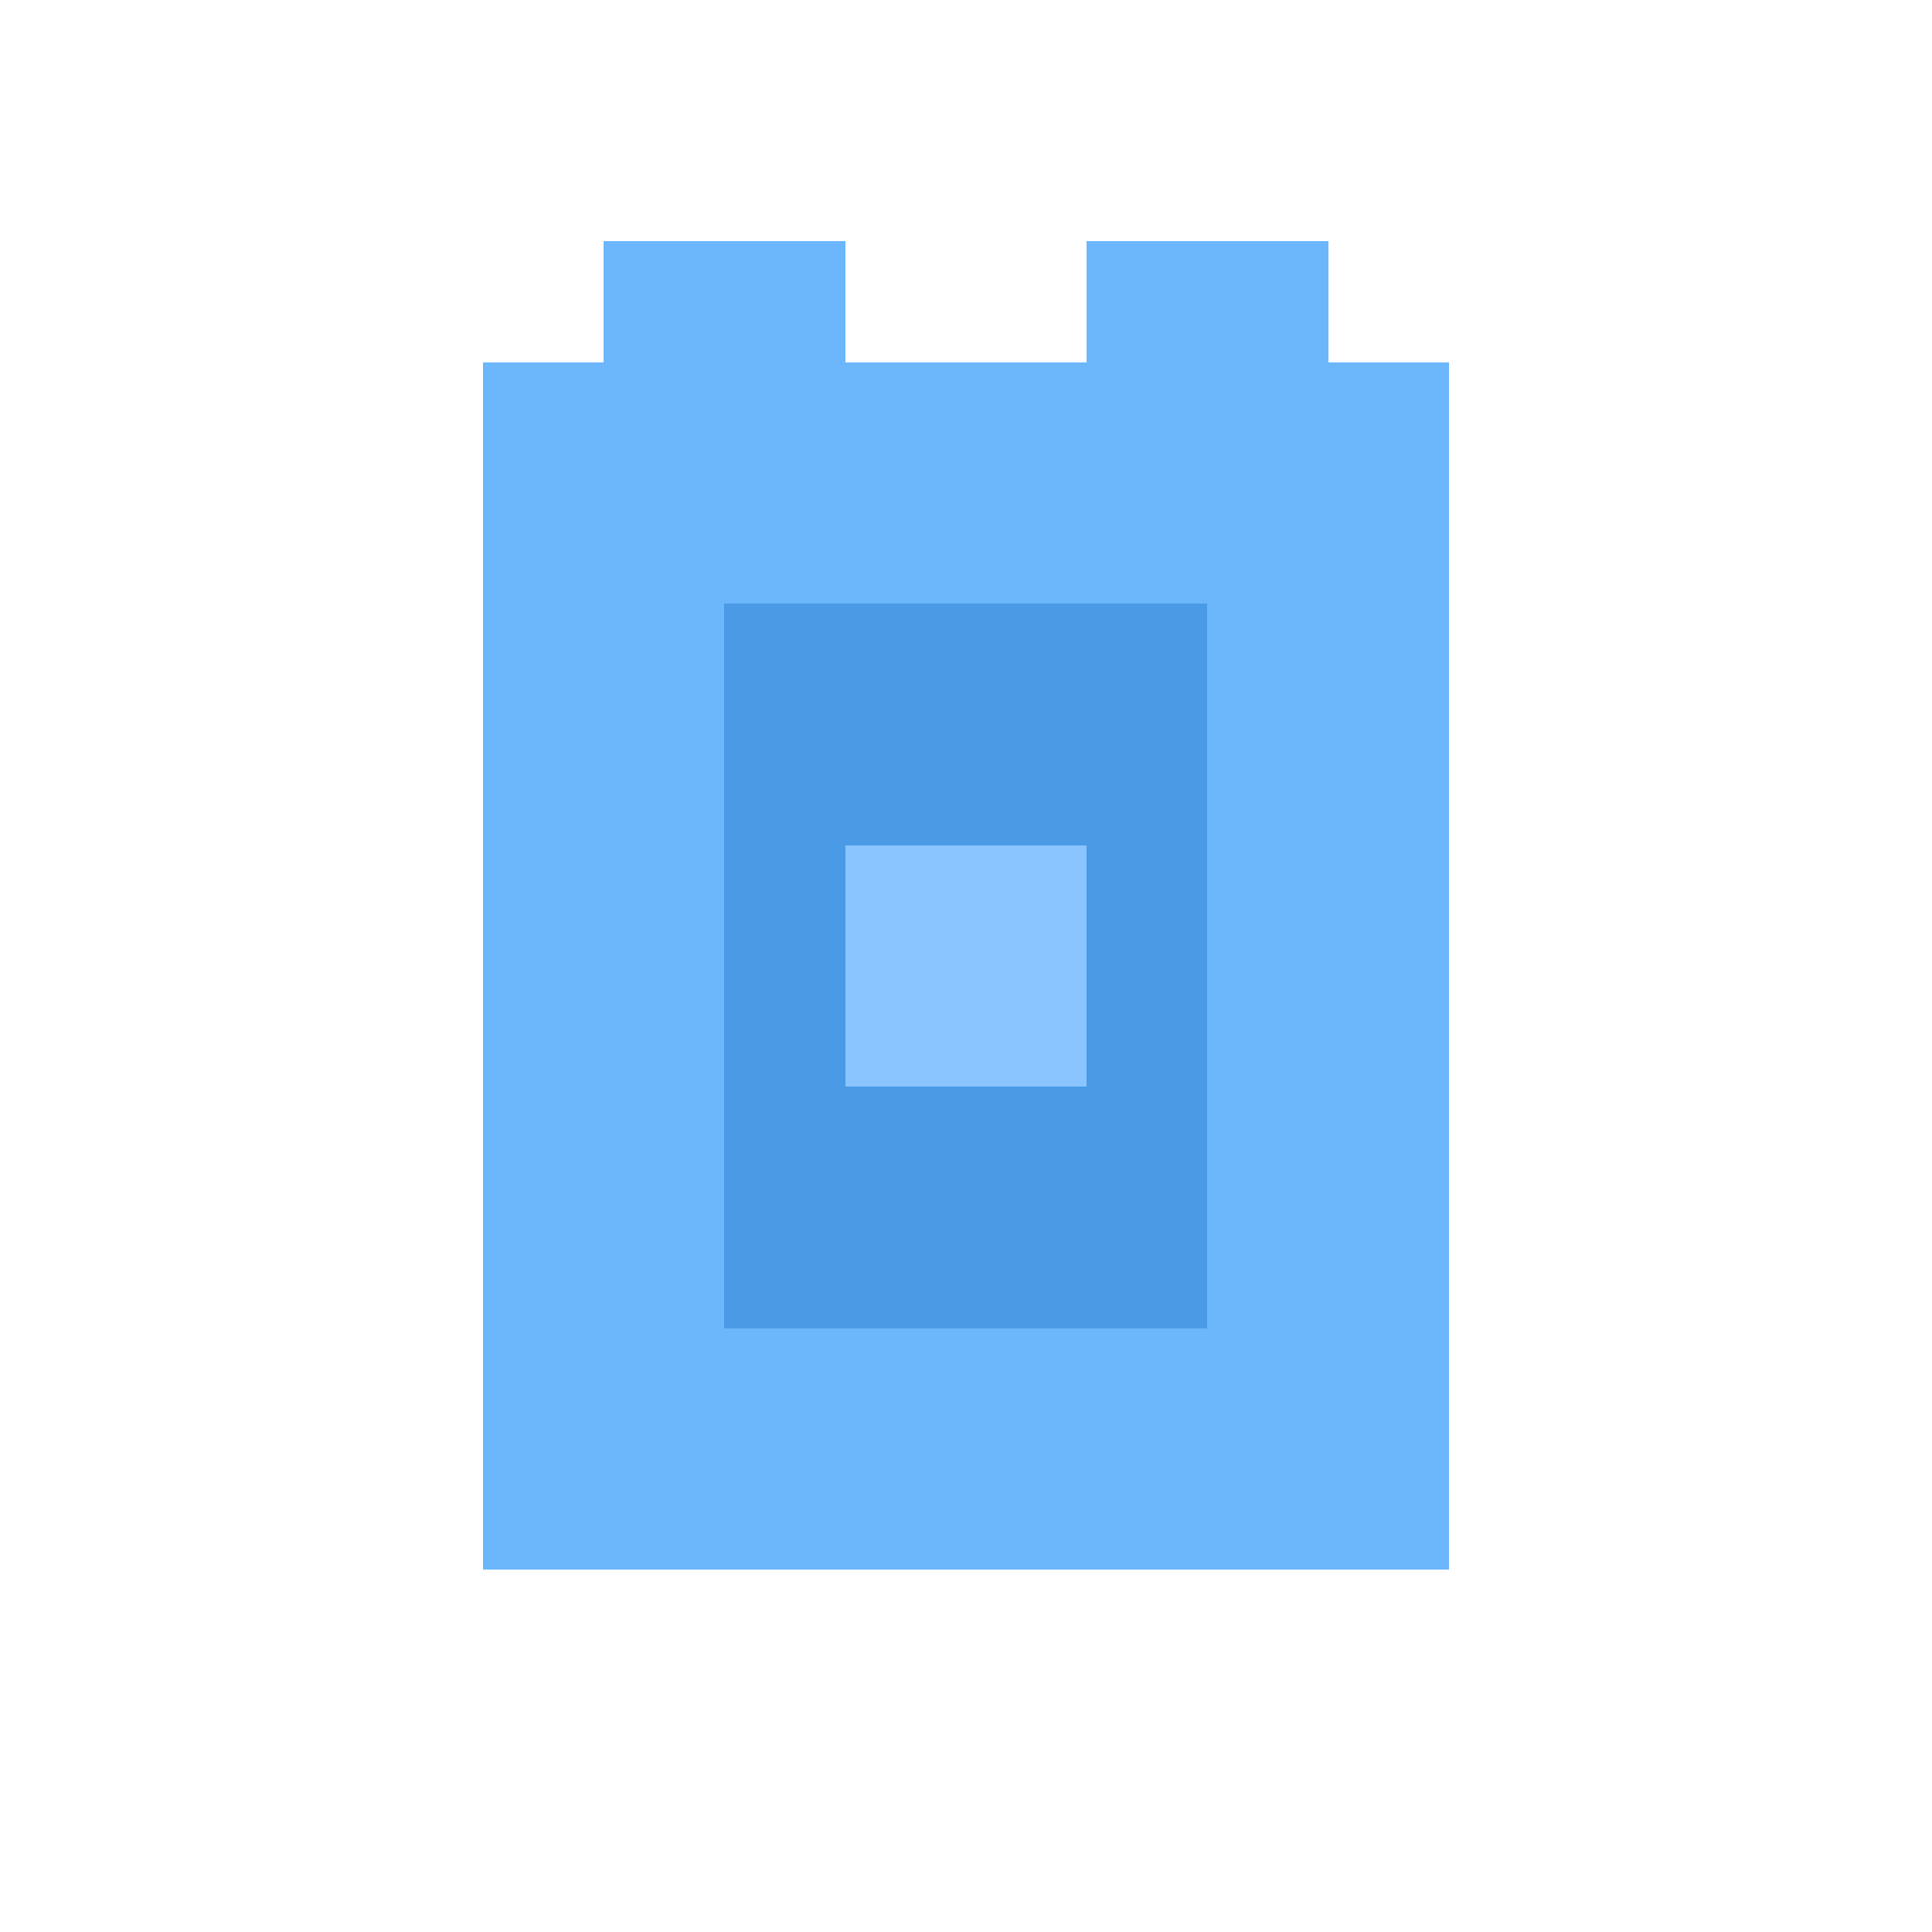
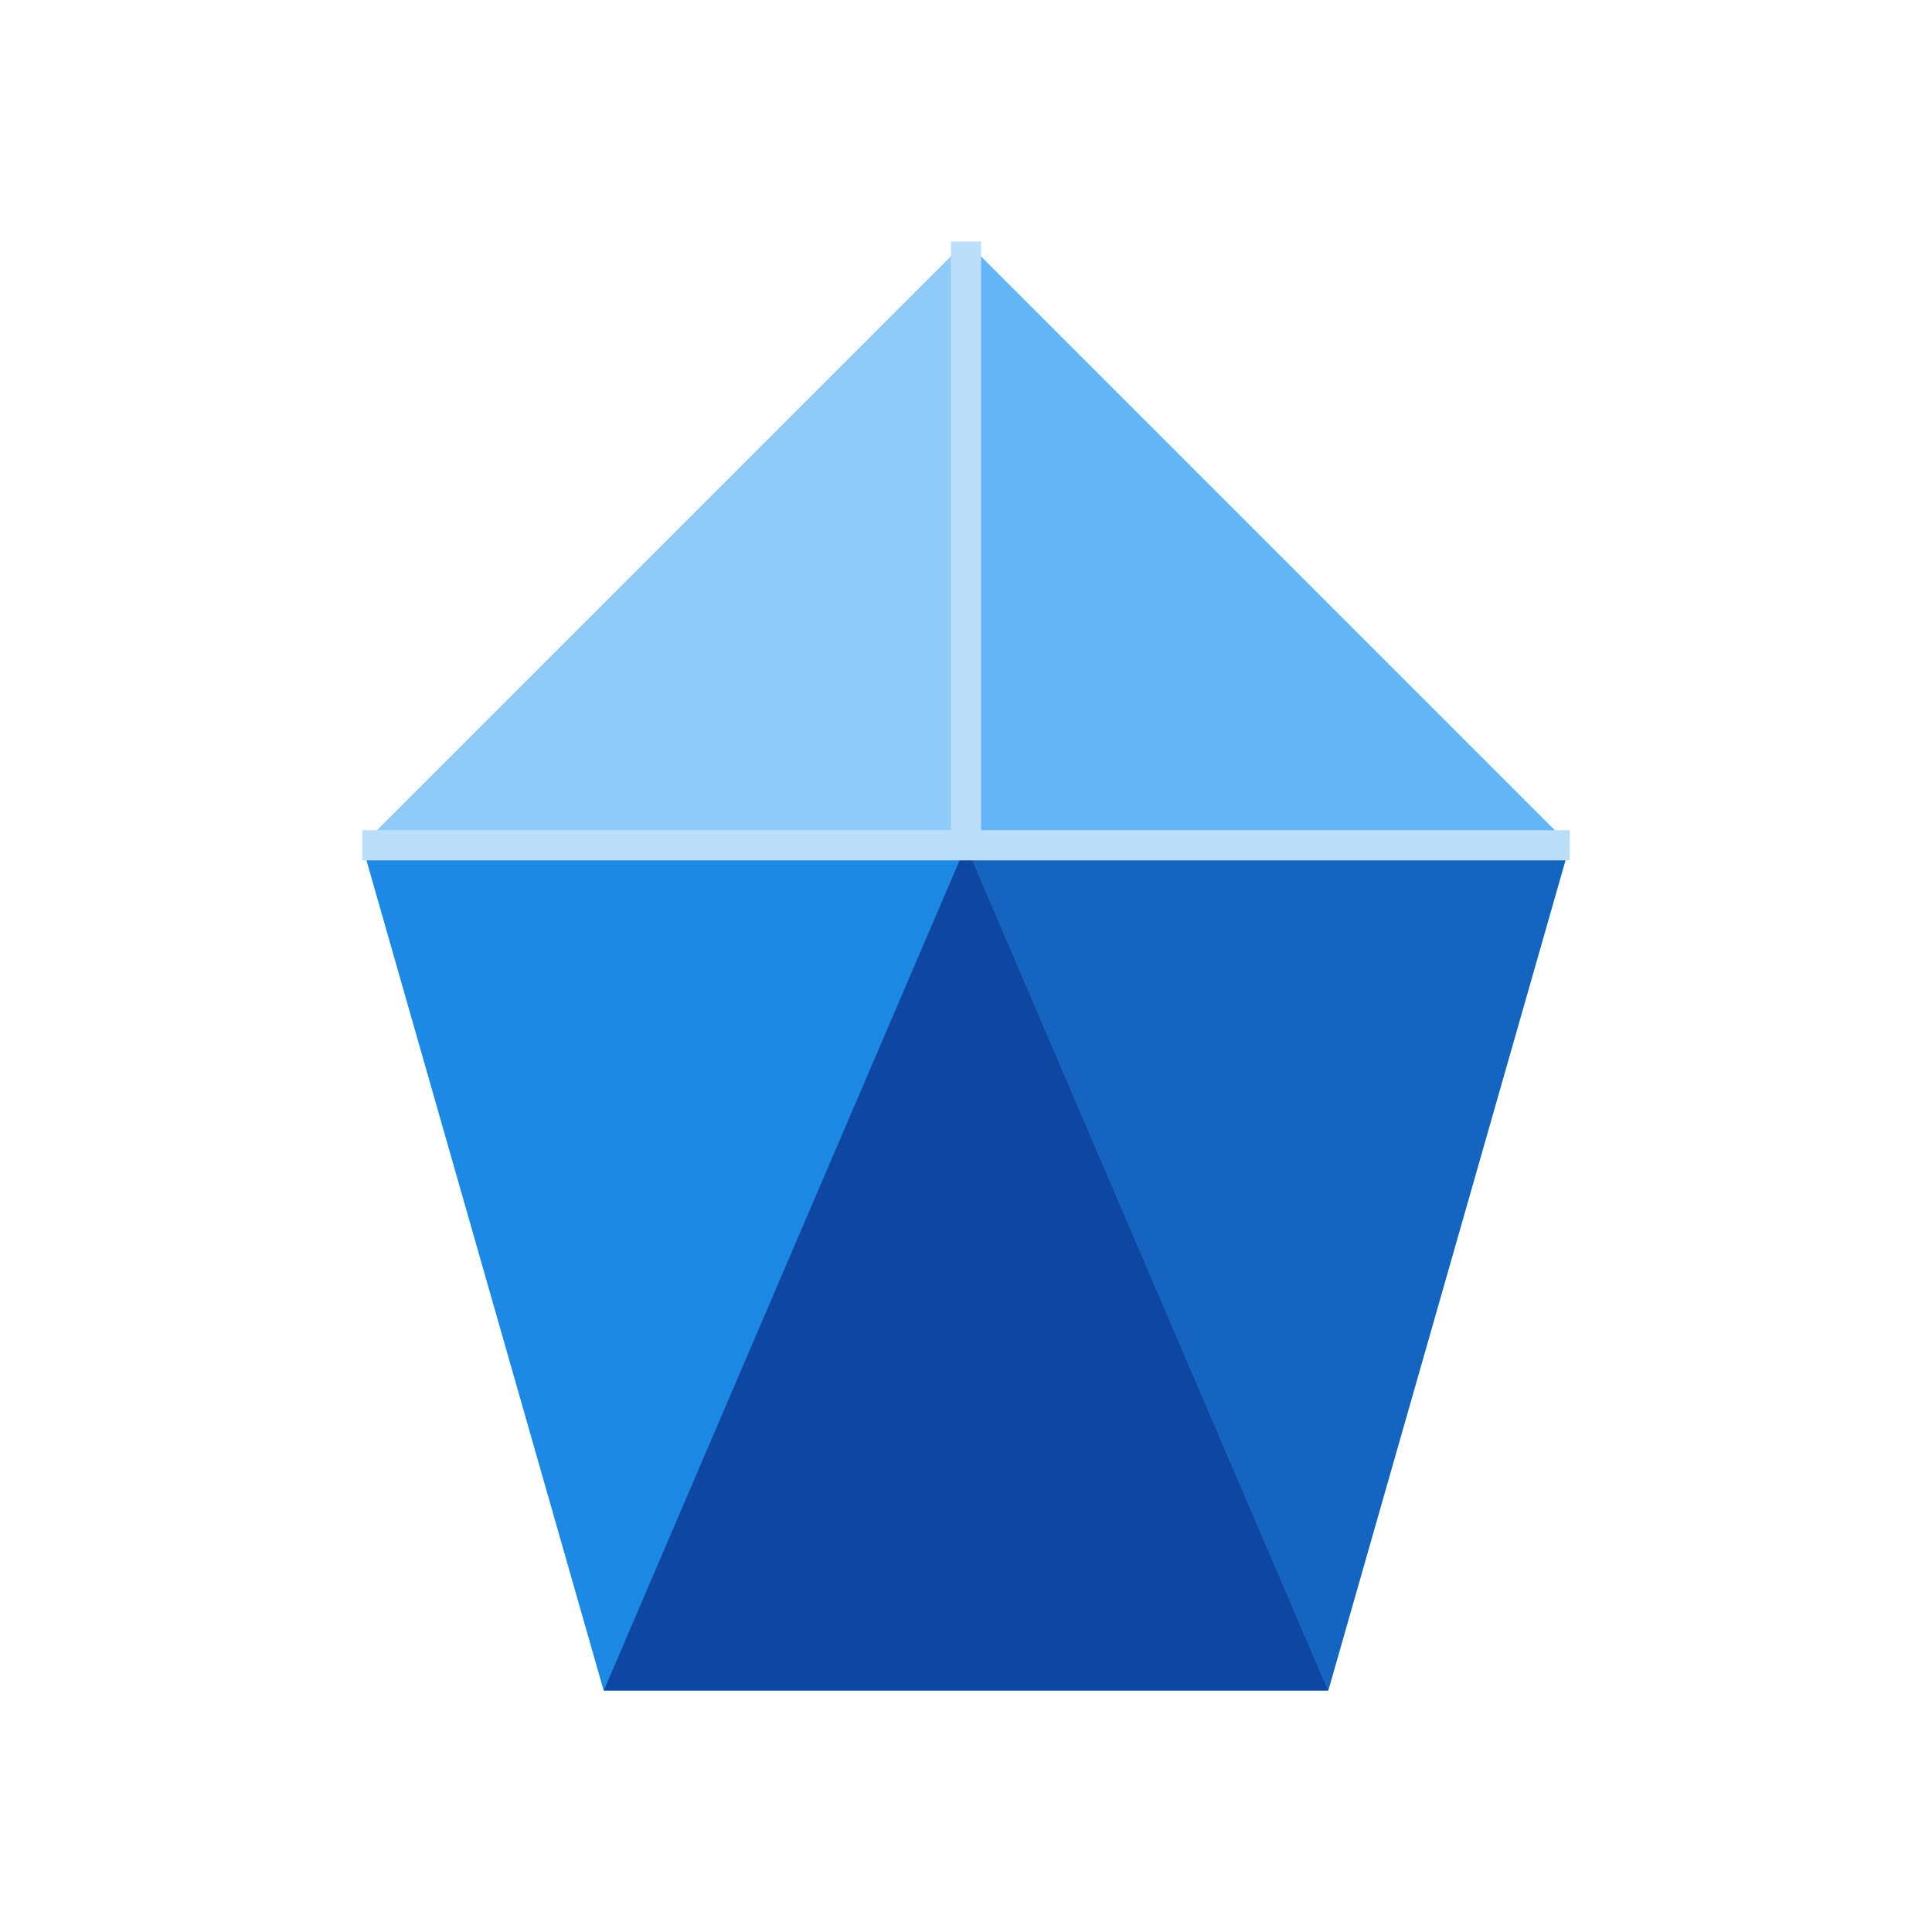
- <svg xmlns="http://www.w3.org/2000/svg" viewBox="0 0 32 32" shape-rendering="crispEdges">
-   <rect x="8" y="6" width="16" height="20" fill="#6cb6fb" />
-   <rect x="12" y="10" width="8" height="12" fill="#4a9ae5" />
-   <rect x="14" y="14" width="4" height="4" fill="#8ac5ff" />
-   <rect x="10" y="4" width="4" height="4" fill="#6cb6fb" />
-   <rect x="18" y="4" width="4" height="4" fill="#6cb6fb" />
+ <svg xmlns="http://www.w3.org/2000/svg" viewBox="0 0 64 64">
+   <polygon points="32,8 52,28 44,56 20,56 12,28" fill="#42A5F5" />
+   <polygon points="32,8 52,28 32,28" fill="#64B5F6" />
+   <polygon points="32,8 12,28 32,28" fill="#90CAF9" />
+   <polygon points="12,28 20,56 32,28" fill="#1E88E5" />
+   <polygon points="52,28 44,56 32,28" fill="#1565C0" />
+   <polygon points="20,56 44,56 32,28" fill="#0D47A1" />
+   <line x1="32" y1="8" x2="32" y2="28" stroke="#BBDEFB" stroke-width="1" />
+   <line x1="12" y1="28" x2="52" y2="28" stroke="#BBDEFB" stroke-width="1" />
</svg>
